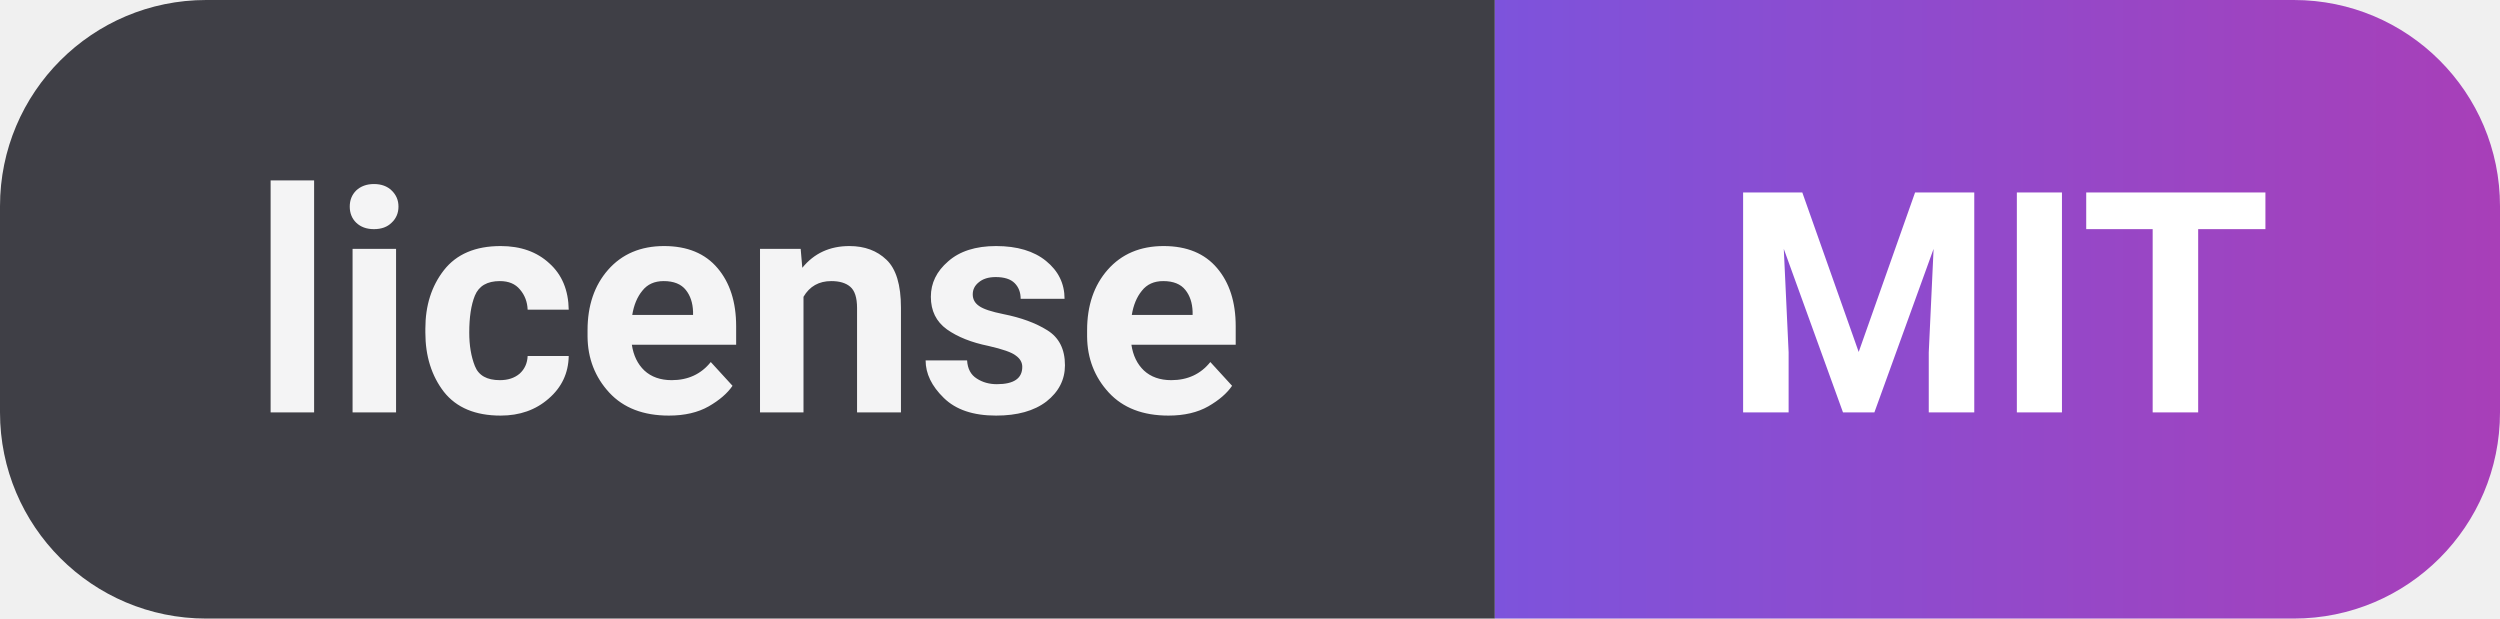
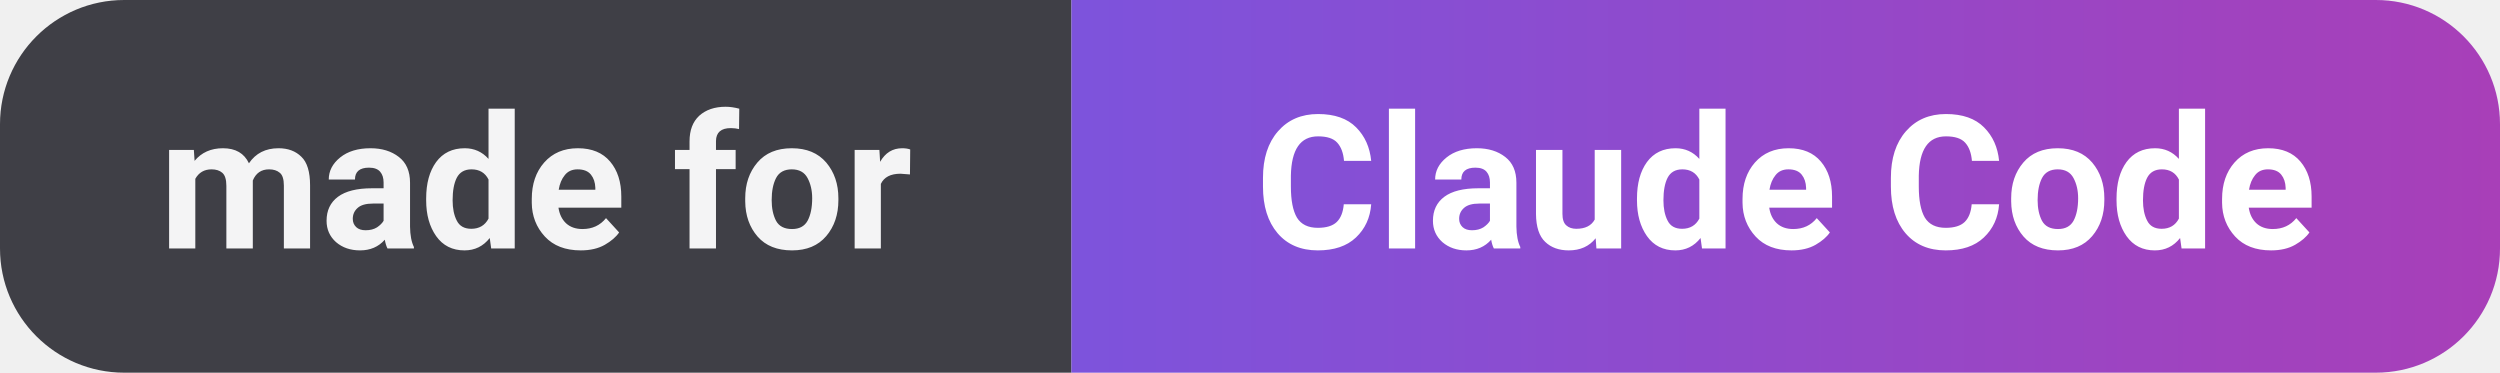
- <svg xmlns="http://www.w3.org/2000/svg" width="97" height="24" viewBox="0 0 97 24" role="img" aria-label="License: MIT">
+ <svg xmlns="http://www.w3.org/2000/svg" width="161" height="24" viewBox="0 0 161 24" role="img" aria-label="Made for Claude Code">
  <defs>
    <linearGradient id="accent" x1="0" y1="0" x2="1" y2="0">
      <stop offset="0" stop-color="#7D53DC" />
      <stop offset="1" stop-color="#A83FB8" />
    </linearGradient>
    <clipPath id="shape">
-       <rect width="97" height="24" rx="8" />
+       <rect width="161" height="24" rx="8" />
    </clipPath>
  </defs>
  <g clip-path="url(#shape)">
-     <rect width="58" height="24" fill="#3F3F46" />
-     <rect x="58" width="39" height="24" fill="url(#accent)" />
+     <rect width="69" height="24" fill="#3F3F46" />
+     <rect x="69" width="92" height="24" fill="url(#accent)" />
  </g>
  <g font-family="-apple-system, BlinkMacSystemFont, 'Segoe UI', Roboto, Helvetica, Arial, sans-serif" font-size="12" font-weight="600" text-anchor="middle">
-     <text x="29" y="16" fill="#F4F4F5">license</text>
-     <text x="77.5" y="16" fill="#FFFFFF">MIT</text>
+     <text x="34.5" y="16" fill="#F4F4F5">made for</text>
+     <text x="115" y="16" fill="#FFFFFF">Claude Code</text>
  </g>
</svg>
